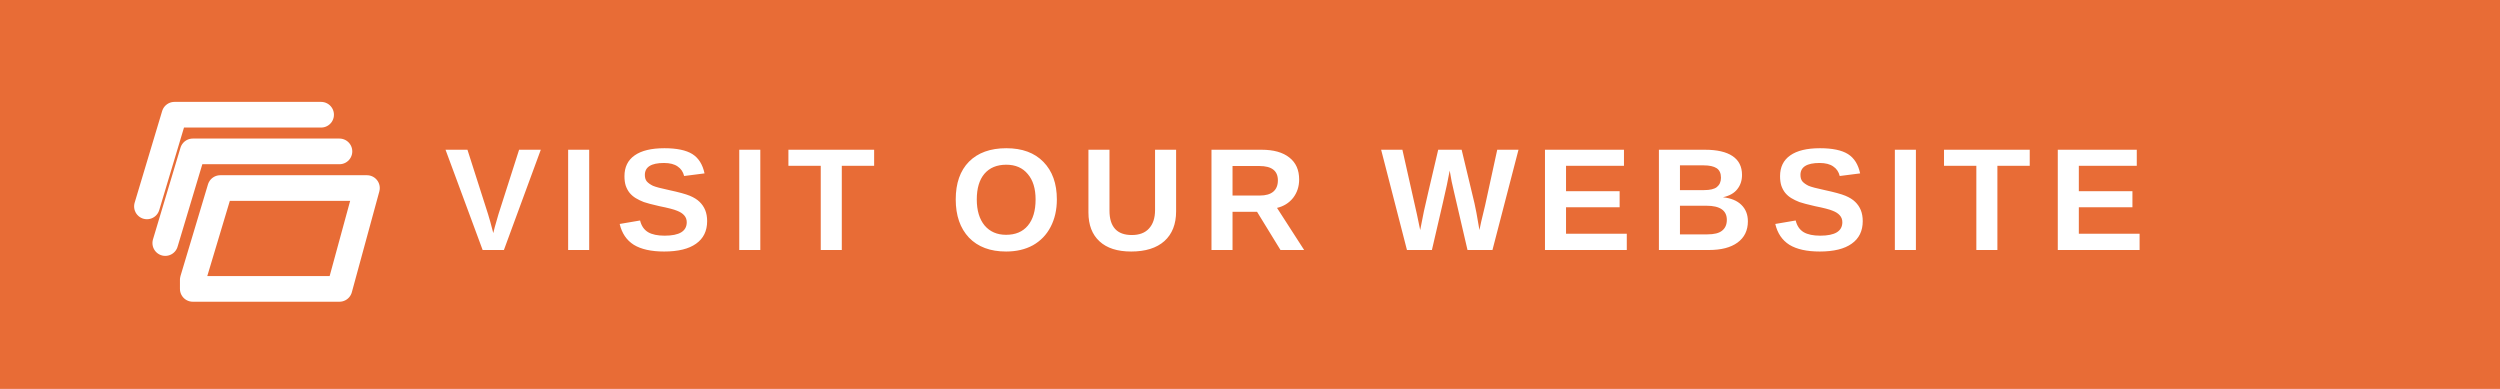
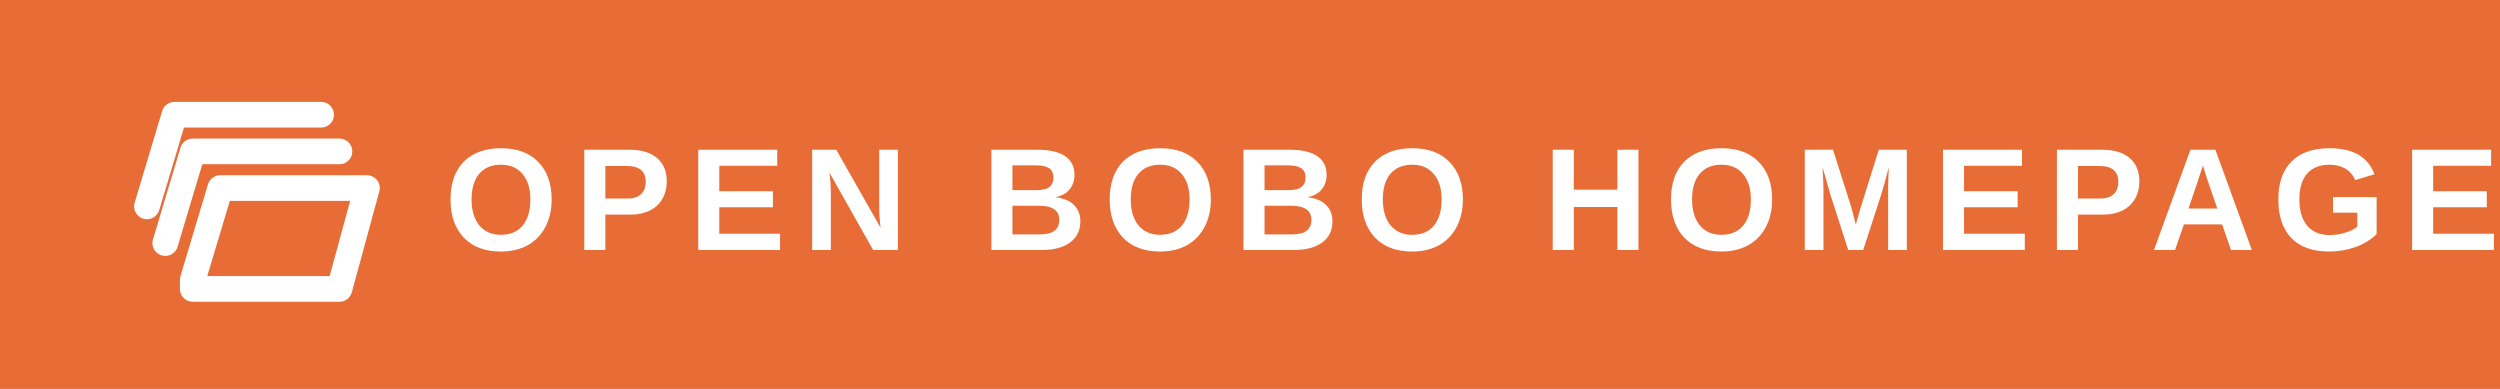
<svg xmlns="http://www.w3.org/2000/svg" width="180" height="28" viewBox="0 0 180 28" role="img" aria-labelledby="title desc">
  <rect width="180" height="28" fill="#E86C36" />
  <g transform="translate(2 1) scale(.66)" fill="none" stroke="#FFFFFF" stroke-width="2.8" stroke-linecap="round" stroke-linejoin="round">
    <path d="M13 21l3-10h16" />
    <path d="M15 25l3-10h16" />
    <path d="M18 29l3-10h16l-3 11H18z" />
  </g>
-   <text x="32" y="18" fill="#FFFFFF" font-family="Arial, Helvetica, sans-serif" font-size="10.5" font-weight="800" letter-spacing="1.2">VISIT OUR WEBSITE</text>
+   <text x="32" y="18" fill="#FFFFFF" font-family="Arial, Helvetica, sans-serif" font-size="10.5" font-weight="800" letter-spacing="1.2">OPEN BOBO HOMEPAGE</text>
</svg>
